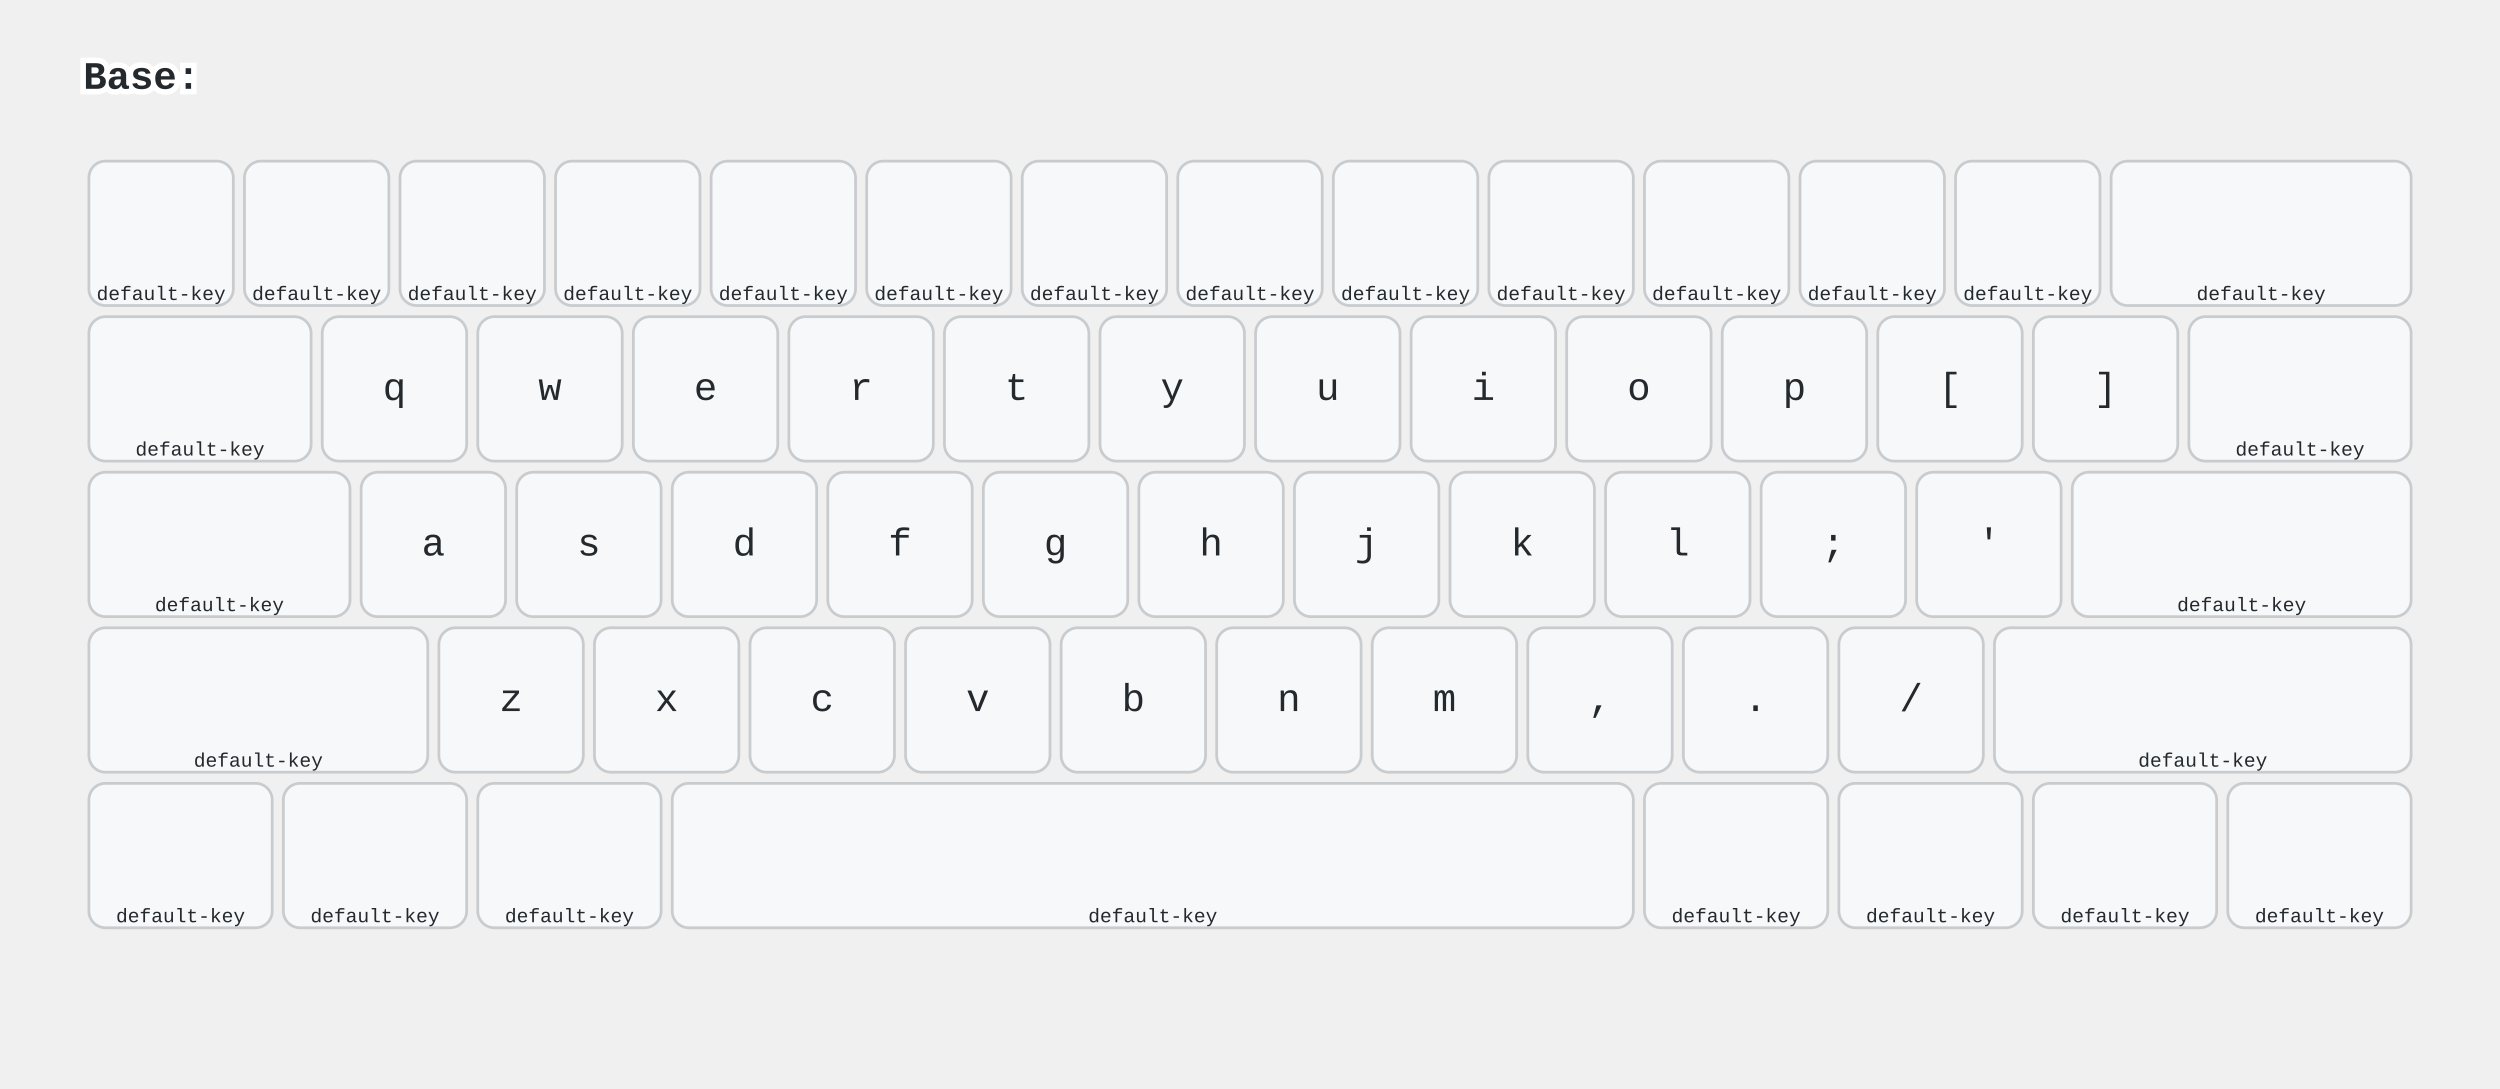
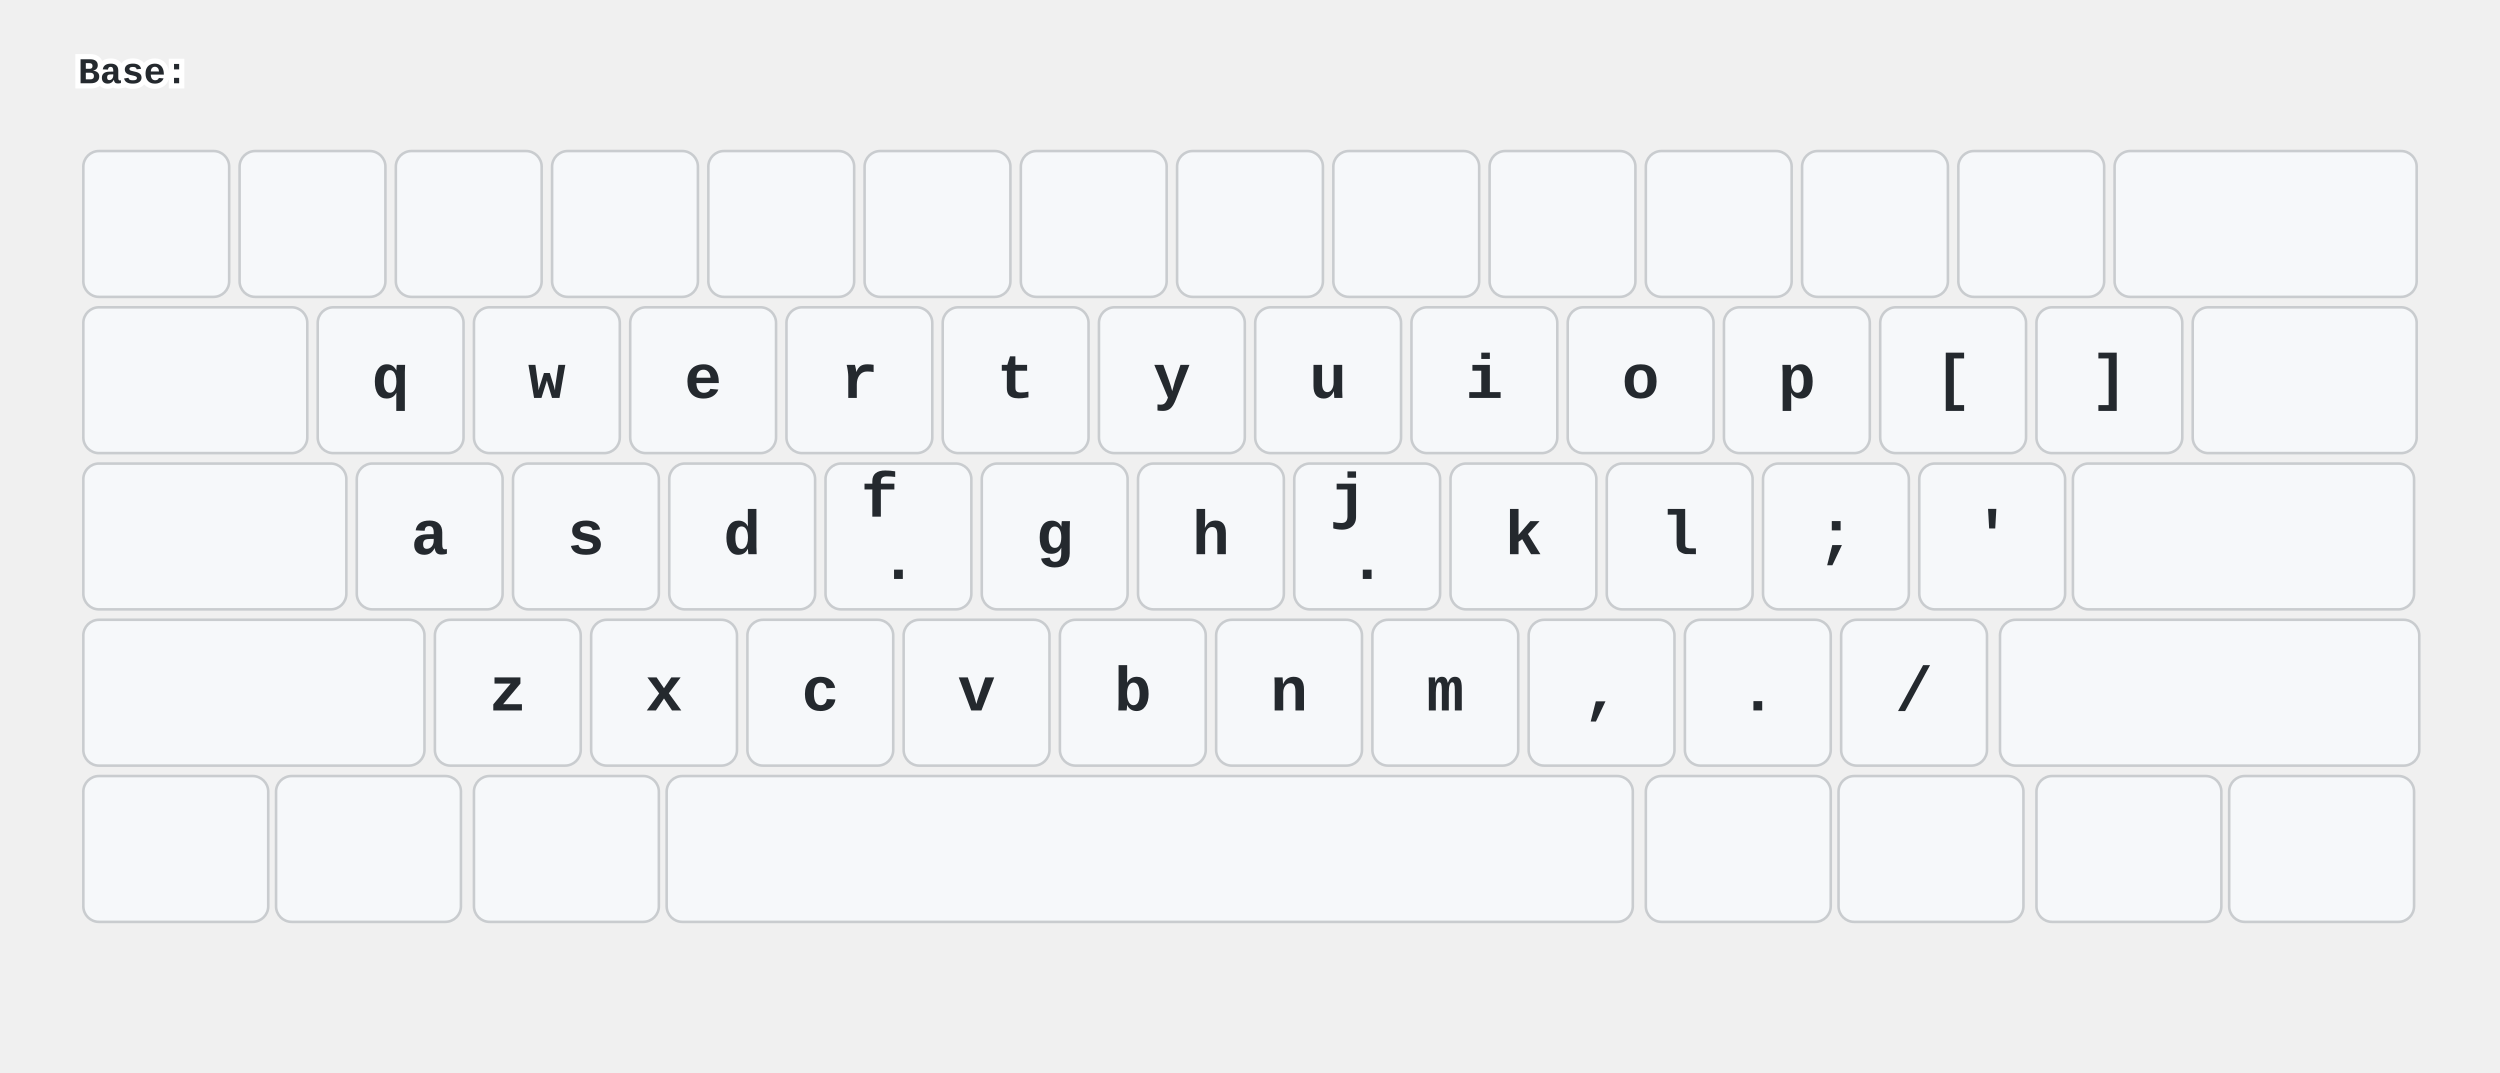
- <svg xmlns="http://www.w3.org/2000/svg" width="900" height="392" viewBox="0 0 900 392" class="keymap">
+ <svg xmlns="http://www.w3.org/2000/svg" width="960" height="412" viewBox="0 0 960 412" class="keymap">
  <style>/* inherit to force styles through use tags */
svg path {
    fill: inherit;
}

/* font and background color specifications */
svg.keymap {
    font-family: SFMono-Regular,Consolas,Liberation Mono,Menlo,monospace;
    font-size: 14px;
    font-kerning: normal;
    text-rendering: optimizeLegibility;
    fill: #24292e;
}

/* default key styling */
rect.key {
    fill: #f6f8fa;
}

rect.key, rect.combo {
    stroke: #c9cccf;
    stroke-width: 1;
}

/* default key side styling, only used is draw_key_sides is set */
rect.side {
    filter: brightness(90%);
}

/* color accent for combo boxes */
rect.combo, rect.combo-separate {
    fill: #cdf;
}

/* color accent for held keys */
rect.held, rect.combo.held {
    fill: #fdd;
}

/* color accent for ghost (optional) keys */
rect.ghost, rect.combo.ghost {
    stroke-dasharray: 4, 4;
    stroke-width: 2;
}

text {
    text-anchor: middle;
    dominant-baseline: middle;
}

/* styling for layer labels */
text.label {
    font-weight: bold;
    text-anchor: start;
    stroke: white;
    stroke-width: 4;
    paint-order: stroke;
}

/* styling for optional footer */
text.footer {
    text-anchor: end;
    dominant-baseline: auto;
    stroke: white;
    stroke-width: 4;
    paint-order: stroke;
}

/* styling for combo tap, and key non-tap label text */
text.combo, text.hold, text.shifted, text.left, text.right {
    font-size: 11px;
}

text.hold {
    text-anchor: middle;
    dominant-baseline: auto;
}

text.shifted {
    text-anchor: middle;
    dominant-baseline: hanging;
}

text.left {
    text-anchor: start;
}

text.right {
    text-anchor: end;
}

text.layer-activator {
    text-decoration: underline;
}

/* styling for hold/shifted label text in combo box */
text.combo.hold, text.combo.shifted, text.combo.left, text.combo.right {
    font-size: 8px;
}

/* lighter symbol for transparent keys */
text.trans {
    fill: #7b7e81;
}

/* styling for combo dendrons */
path.combo {
    stroke-width: 1;
    stroke: gray;
    fill: none;
}

/* Start Tabler Icons Cleanup */
/* cannot use height/width with glyphs */
.icon-tabler &gt; path {
    fill: inherit;
    stroke: inherit;
    stroke-width: 2;
}
/* hide tabler's default box */
.icon-tabler &gt; path[stroke="none"][fill="none"] {
    visibility: hidden;
}
/* End Tabler Icons Cleanup */

- .default-key { fill: #cccccc !important; } .default-key text { display: none !important; }</style>
+ 
+                     /* Grey out empty keys (number row, modifiers) */
+                     .key:has(text:empty) .key-base { fill: #d0d0d0 !important; }
+                     /* Increase legend size */
+                     .tap { font-size: 24px !important; font-weight: 600 !important; }
+                 </style>
  <g transform="translate(30, 0)" class="layer-Base">
    <text x="0" y="28" class="label" id="Base">Base:</text>
    <g transform="translate(0, 56)">
-       <g transform="translate(28, 28)" class="key keypos-0">
-         <rect rx="6" ry="6" x="-26" y="-26" width="52" height="52" class="key" />
-         <text x="0" y="24" class="key hold">
-           <tspan style="font-size: 64%">default-key</tspan>
+       <g transform="translate(30, 30)" class="key keypos-0">
+         <rect rx="6" ry="6" x="-28" y="-28" width="56" height="56" class="key" />
+       </g>
+       <g transform="translate(90, 30)" class="key keypos-1">
+         <rect rx="6" ry="6" x="-28" y="-28" width="56" height="56" class="key" />
+       </g>
+       <g transform="translate(150, 30)" class="key keypos-2">
+         <rect rx="6" ry="6" x="-28" y="-28" width="56" height="56" class="key" />
+       </g>
+       <g transform="translate(210, 30)" class="key keypos-3">
+         <rect rx="6" ry="6" x="-28" y="-28" width="56" height="56" class="key" />
+       </g>
+       <g transform="translate(270, 30)" class="key keypos-4">
+         <rect rx="6" ry="6" x="-28" y="-28" width="56" height="56" class="key" />
+       </g>
+       <g transform="translate(330, 30)" class="key keypos-5">
+         <rect rx="6" ry="6" x="-28" y="-28" width="56" height="56" class="key" />
+       </g>
+       <g transform="translate(390, 30)" class="key keypos-6">
+         <rect rx="6" ry="6" x="-28" y="-28" width="56" height="56" class="key" />
+       </g>
+       <g transform="translate(450, 30)" class="key keypos-7">
+         <rect rx="6" ry="6" x="-28" y="-28" width="56" height="56" class="key" />
+       </g>
+       <g transform="translate(510, 30)" class="key keypos-8">
+         <rect rx="6" ry="6" x="-28" y="-28" width="56" height="56" class="key" />
+       </g>
+       <g transform="translate(570, 30)" class="key keypos-9">
+         <rect rx="6" ry="6" x="-28" y="-28" width="56" height="56" class="key" />
+       </g>
+       <g transform="translate(630, 30)" class="key keypos-10">
+         <rect rx="6" ry="6" x="-28" y="-28" width="56" height="56" class="key" />
+       </g>
+       <g transform="translate(690, 30)" class="key keypos-11">
+         <rect rx="6" ry="6" x="-28" y="-28" width="56" height="56" class="key" />
+       </g>
+       <g transform="translate(750, 30)" class="key keypos-12">
+         <rect rx="6" ry="6" x="-28" y="-28" width="56" height="56" class="key" />
+       </g>
+       <g transform="translate(840, 30)" class="key keypos-13">
+         <rect rx="6" ry="6" x="-58" y="-28" width="116" height="56" class="key" />
+       </g>
+       <g transform="translate(45, 90)" class="key keypos-14">
+         <rect rx="6" ry="6" x="-43" y="-28" width="86" height="56" class="key" />
+       </g>
+       <g transform="translate(120, 90)" class="key keypos-15">
+         <rect rx="6" ry="6" x="-28" y="-28" width="56" height="56" class="key" />
+         <text x="0" y="0" class="key tap">q</text>
+       </g>
+       <g transform="translate(180, 90)" class="key keypos-16">
+         <rect rx="6" ry="6" x="-28" y="-28" width="56" height="56" class="key" />
+         <text x="0" y="0" class="key tap">w</text>
+       </g>
+       <g transform="translate(240, 90)" class="key keypos-17">
+         <rect rx="6" ry="6" x="-28" y="-28" width="56" height="56" class="key" />
+         <text x="0" y="0" class="key tap">e</text>
+       </g>
+       <g transform="translate(300, 90)" class="key keypos-18">
+         <rect rx="6" ry="6" x="-28" y="-28" width="56" height="56" class="key" />
+         <text x="0" y="0" class="key tap">r</text>
+       </g>
+       <g transform="translate(360, 90)" class="key keypos-19">
+         <rect rx="6" ry="6" x="-28" y="-28" width="56" height="56" class="key" />
+         <text x="0" y="0" class="key tap">t</text>
+       </g>
+       <g transform="translate(420, 90)" class="key keypos-20">
+         <rect rx="6" ry="6" x="-28" y="-28" width="56" height="56" class="key" />
+         <text x="0" y="0" class="key tap">y</text>
+       </g>
+       <g transform="translate(480, 90)" class="key keypos-21">
+         <rect rx="6" ry="6" x="-28" y="-28" width="56" height="56" class="key" />
+         <text x="0" y="0" class="key tap">u</text>
+       </g>
+       <g transform="translate(540, 90)" class="key keypos-22">
+         <rect rx="6" ry="6" x="-28" y="-28" width="56" height="56" class="key" />
+         <text x="0" y="0" class="key tap">i</text>
+       </g>
+       <g transform="translate(600, 90)" class="key keypos-23">
+         <rect rx="6" ry="6" x="-28" y="-28" width="56" height="56" class="key" />
+         <text x="0" y="0" class="key tap">o</text>
+       </g>
+       <g transform="translate(660, 90)" class="key keypos-24">
+         <rect rx="6" ry="6" x="-28" y="-28" width="56" height="56" class="key" />
+         <text x="0" y="0" class="key tap">p</text>
+       </g>
+       <g transform="translate(720, 90)" class="key keypos-25">
+         <rect rx="6" ry="6" x="-28" y="-28" width="56" height="56" class="key" />
+         <text x="0" y="0" class="key tap">[</text>
+       </g>
+       <g transform="translate(780, 90)" class="key keypos-26">
+         <rect rx="6" ry="6" x="-28" y="-28" width="56" height="56" class="key" />
+         <text x="0" y="0" class="key tap">]</text>
+       </g>
+       <g transform="translate(855, 90)" class="key keypos-27">
+         <rect rx="6" ry="6" x="-43" y="-28" width="86" height="56" class="key" />
+       </g>
+       <g transform="translate(52, 150)" class="key keypos-28">
+         <rect rx="6" ry="6" x="-50" y="-28" width="101" height="56" class="key" />
+       </g>
+       <g transform="translate(135, 150)" class="key keypos-29">
+         <rect rx="6" ry="6" x="-28" y="-28" width="56" height="56" class="key" />
+         <text x="0" y="0" class="key tap">a</text>
+       </g>
+       <g transform="translate(195, 150)" class="key keypos-30">
+         <rect rx="6" ry="6" x="-28" y="-28" width="56" height="56" class="key" />
+         <text x="0" y="0" class="key tap">s</text>
+       </g>
+       <g transform="translate(255, 150)" class="key keypos-31">
+         <rect rx="6" ry="6" x="-28" y="-28" width="56" height="56" class="key" />
+         <text x="0" y="0" class="key tap">d</text>
+       </g>
+       <g transform="translate(315, 150)" class="key keypos-32">
+         <rect rx="6" ry="6" x="-28" y="-28" width="56" height="56" class="key" />
+         <text x="0" y="0" class="key tap">
+           <tspan x="0" dy="-0.6em">f</tspan>
+           <tspan x="0" dy="1.2em">·</tspan>
        </text>
      </g>
-       <g transform="translate(84, 28)" class="key keypos-1">
-         <rect rx="6" ry="6" x="-26" y="-26" width="52" height="52" class="key" />
-         <text x="0" y="24" class="key hold">
-           <tspan style="font-size: 64%">default-key</tspan>
+       <g transform="translate(375, 150)" class="key keypos-33">
+         <rect rx="6" ry="6" x="-28" y="-28" width="56" height="56" class="key" />
+         <text x="0" y="0" class="key tap">g</text>
+       </g>
+       <g transform="translate(435, 150)" class="key keypos-34">
+         <rect rx="6" ry="6" x="-28" y="-28" width="56" height="56" class="key" />
+         <text x="0" y="0" class="key tap">h</text>
+       </g>
+       <g transform="translate(495, 150)" class="key keypos-35">
+         <rect rx="6" ry="6" x="-28" y="-28" width="56" height="56" class="key" />
+         <text x="0" y="0" class="key tap">
+           <tspan x="0" dy="-0.6em">j</tspan>
+           <tspan x="0" dy="1.2em">·</tspan>
        </text>
      </g>
-       <g transform="translate(140, 28)" class="key keypos-2">
-         <rect rx="6" ry="6" x="-26" y="-26" width="52" height="52" class="key" />
-         <text x="0" y="24" class="key hold">
-           <tspan style="font-size: 64%">default-key</tspan>
-         </text>
-       </g>
-       <g transform="translate(196, 28)" class="key keypos-3">
-         <rect rx="6" ry="6" x="-26" y="-26" width="52" height="52" class="key" />
-         <text x="0" y="24" class="key hold">
-           <tspan style="font-size: 64%">default-key</tspan>
-         </text>
-       </g>
-       <g transform="translate(252, 28)" class="key keypos-4">
-         <rect rx="6" ry="6" x="-26" y="-26" width="52" height="52" class="key" />
-         <text x="0" y="24" class="key hold">
-           <tspan style="font-size: 64%">default-key</tspan>
-         </text>
-       </g>
-       <g transform="translate(308, 28)" class="key keypos-5">
-         <rect rx="6" ry="6" x="-26" y="-26" width="52" height="52" class="key" />
-         <text x="0" y="24" class="key hold">
-           <tspan style="font-size: 64%">default-key</tspan>
-         </text>
-       </g>
-       <g transform="translate(364, 28)" class="key keypos-6">
-         <rect rx="6" ry="6" x="-26" y="-26" width="52" height="52" class="key" />
-         <text x="0" y="24" class="key hold">
-           <tspan style="font-size: 64%">default-key</tspan>
-         </text>
-       </g>
-       <g transform="translate(420, 28)" class="key keypos-7">
-         <rect rx="6" ry="6" x="-26" y="-26" width="52" height="52" class="key" />
-         <text x="0" y="24" class="key hold">
-           <tspan style="font-size: 64%">default-key</tspan>
-         </text>
-       </g>
-       <g transform="translate(476, 28)" class="key keypos-8">
-         <rect rx="6" ry="6" x="-26" y="-26" width="52" height="52" class="key" />
-         <text x="0" y="24" class="key hold">
-           <tspan style="font-size: 64%">default-key</tspan>
-         </text>
-       </g>
-       <g transform="translate(532, 28)" class="key keypos-9">
-         <rect rx="6" ry="6" x="-26" y="-26" width="52" height="52" class="key" />
-         <text x="0" y="24" class="key hold">
-           <tspan style="font-size: 64%">default-key</tspan>
-         </text>
-       </g>
-       <g transform="translate(588, 28)" class="key keypos-10">
-         <rect rx="6" ry="6" x="-26" y="-26" width="52" height="52" class="key" />
-         <text x="0" y="24" class="key hold">
-           <tspan style="font-size: 64%">default-key</tspan>
-         </text>
-       </g>
-       <g transform="translate(644, 28)" class="key keypos-11">
-         <rect rx="6" ry="6" x="-26" y="-26" width="52" height="52" class="key" />
-         <text x="0" y="24" class="key hold">
-           <tspan style="font-size: 64%">default-key</tspan>
-         </text>
-       </g>
-       <g transform="translate(700, 28)" class="key keypos-12">
-         <rect rx="6" ry="6" x="-26" y="-26" width="52" height="52" class="key" />
-         <text x="0" y="24" class="key hold">
-           <tspan style="font-size: 64%">default-key</tspan>
-         </text>
-       </g>
-       <g transform="translate(784, 28)" class="key keypos-13">
-         <rect rx="6" ry="6" x="-54" y="-26" width="108" height="52" class="key" />
-         <text x="0" y="24" class="key hold">
-           <tspan style="font-size: 64%">default-key</tspan>
-         </text>
-       </g>
-       <g transform="translate(42, 84)" class="key keypos-14">
-         <rect rx="6" ry="6" x="-40" y="-26" width="80" height="52" class="key" />
-         <text x="0" y="24" class="key hold">
-           <tspan style="font-size: 64%">default-key</tspan>
-         </text>
-       </g>
-       <g transform="translate(112, 84)" class="key keypos-15">
-         <rect rx="6" ry="6" x="-26" y="-26" width="52" height="52" class="key" />
-         <text x="0" y="0" class="key tap">q</text>
-       </g>
-       <g transform="translate(168, 84)" class="key keypos-16">
-         <rect rx="6" ry="6" x="-26" y="-26" width="52" height="52" class="key" />
-         <text x="0" y="0" class="key tap">w</text>
-       </g>
-       <g transform="translate(224, 84)" class="key keypos-17">
-         <rect rx="6" ry="6" x="-26" y="-26" width="52" height="52" class="key" />
-         <text x="0" y="0" class="key tap">e</text>
-       </g>
-       <g transform="translate(280, 84)" class="key keypos-18">
-         <rect rx="6" ry="6" x="-26" y="-26" width="52" height="52" class="key" />
-         <text x="0" y="0" class="key tap">r</text>
-       </g>
-       <g transform="translate(336, 84)" class="key keypos-19">
-         <rect rx="6" ry="6" x="-26" y="-26" width="52" height="52" class="key" />
-         <text x="0" y="0" class="key tap">t</text>
-       </g>
-       <g transform="translate(392, 84)" class="key keypos-20">
-         <rect rx="6" ry="6" x="-26" y="-26" width="52" height="52" class="key" />
-         <text x="0" y="0" class="key tap">y</text>
-       </g>
-       <g transform="translate(448, 84)" class="key keypos-21">
-         <rect rx="6" ry="6" x="-26" y="-26" width="52" height="52" class="key" />
-         <text x="0" y="0" class="key tap">u</text>
-       </g>
-       <g transform="translate(504, 84)" class="key keypos-22">
-         <rect rx="6" ry="6" x="-26" y="-26" width="52" height="52" class="key" />
-         <text x="0" y="0" class="key tap">i</text>
-       </g>
-       <g transform="translate(560, 84)" class="key keypos-23">
-         <rect rx="6" ry="6" x="-26" y="-26" width="52" height="52" class="key" />
-         <text x="0" y="0" class="key tap">o</text>
-       </g>
-       <g transform="translate(616, 84)" class="key keypos-24">
-         <rect rx="6" ry="6" x="-26" y="-26" width="52" height="52" class="key" />
-         <text x="0" y="0" class="key tap">p</text>
-       </g>
-       <g transform="translate(672, 84)" class="key keypos-25">
-         <rect rx="6" ry="6" x="-26" y="-26" width="52" height="52" class="key" />
-         <text x="0" y="0" class="key tap">[</text>
-       </g>
-       <g transform="translate(728, 84)" class="key keypos-26">
-         <rect rx="6" ry="6" x="-26" y="-26" width="52" height="52" class="key" />
-         <text x="0" y="0" class="key tap">]</text>
-       </g>
-       <g transform="translate(798, 84)" class="key keypos-27">
-         <rect rx="6" ry="6" x="-40" y="-26" width="80" height="52" class="key" />
-         <text x="0" y="24" class="key hold">
-           <tspan style="font-size: 64%">default-key</tspan>
-         </text>
-       </g>
-       <g transform="translate(49, 140)" class="key keypos-28">
-         <rect rx="6" ry="6" x="-47" y="-26" width="94" height="52" class="key" />
-         <text x="0" y="24" class="key hold">
-           <tspan style="font-size: 64%">default-key</tspan>
-         </text>
-       </g>
-       <g transform="translate(126, 140)" class="key keypos-29">
-         <rect rx="6" ry="6" x="-26" y="-26" width="52" height="52" class="key" />
-         <text x="0" y="0" class="key tap">a</text>
-       </g>
-       <g transform="translate(182, 140)" class="key keypos-30">
-         <rect rx="6" ry="6" x="-26" y="-26" width="52" height="52" class="key" />
-         <text x="0" y="0" class="key tap">s</text>
-       </g>
-       <g transform="translate(238, 140)" class="key keypos-31">
-         <rect rx="6" ry="6" x="-26" y="-26" width="52" height="52" class="key" />
-         <text x="0" y="0" class="key tap">d</text>
-       </g>
-       <g transform="translate(294, 140)" class="key keypos-32">
-         <rect rx="6" ry="6" x="-26" y="-26" width="52" height="52" class="key" />
-         <text x="0" y="0" class="key tap">f</text>
-       </g>
-       <g transform="translate(350, 140)" class="key keypos-33">
-         <rect rx="6" ry="6" x="-26" y="-26" width="52" height="52" class="key" />
-         <text x="0" y="0" class="key tap">g</text>
-       </g>
-       <g transform="translate(406, 140)" class="key keypos-34">
-         <rect rx="6" ry="6" x="-26" y="-26" width="52" height="52" class="key" />
-         <text x="0" y="0" class="key tap">h</text>
-       </g>
-       <g transform="translate(462, 140)" class="key keypos-35">
-         <rect rx="6" ry="6" x="-26" y="-26" width="52" height="52" class="key" />
-         <text x="0" y="0" class="key tap">j</text>
-       </g>
-       <g transform="translate(518, 140)" class="key keypos-36">
-         <rect rx="6" ry="6" x="-26" y="-26" width="52" height="52" class="key" />
+       <g transform="translate(555, 150)" class="key keypos-36">
+         <rect rx="6" ry="6" x="-28" y="-28" width="56" height="56" class="key" />
        <text x="0" y="0" class="key tap">k</text>
      </g>
-       <g transform="translate(574, 140)" class="key keypos-37">
-         <rect rx="6" ry="6" x="-26" y="-26" width="52" height="52" class="key" />
+       <g transform="translate(615, 150)" class="key keypos-37">
+         <rect rx="6" ry="6" x="-28" y="-28" width="56" height="56" class="key" />
        <text x="0" y="0" class="key tap">l</text>
      </g>
-       <g transform="translate(630, 140)" class="key keypos-38">
-         <rect rx="6" ry="6" x="-26" y="-26" width="52" height="52" class="key" />
+       <g transform="translate(675, 150)" class="key keypos-38">
+         <rect rx="6" ry="6" x="-28" y="-28" width="56" height="56" class="key" />
        <text x="0" y="0" class="key tap">;</text>
      </g>
-       <g transform="translate(686, 140)" class="key keypos-39">
-         <rect rx="6" ry="6" x="-26" y="-26" width="52" height="52" class="key" />
+       <g transform="translate(735, 150)" class="key keypos-39">
+         <rect rx="6" ry="6" x="-28" y="-28" width="56" height="56" class="key" />
        <text x="0" y="0" class="key tap">'</text>
      </g>
-       <g transform="translate(777, 140)" class="key keypos-40">
-         <rect rx="6" ry="6" x="-61" y="-26" width="122" height="52" class="key" />
-         <text x="0" y="24" class="key hold">
-           <tspan style="font-size: 64%">default-key</tspan>
-         </text>
-       </g>
-       <g transform="translate(63, 196)" class="key keypos-41">
-         <rect rx="6" ry="6" x="-61" y="-26" width="122" height="52" class="key" />
-         <text x="0" y="24" class="key hold">
-           <tspan style="font-size: 64%">default-key</tspan>
-         </text>
-       </g>
-       <g transform="translate(154, 196)" class="key keypos-42">
-         <rect rx="6" ry="6" x="-26" y="-26" width="52" height="52" class="key" />
+       <g transform="translate(832, 150)" class="key keypos-40">
+         <rect rx="6" ry="6" x="-66" y="-28" width="131" height="56" class="key" />
+       </g>
+       <g transform="translate(68, 210)" class="key keypos-41">
+         <rect rx="6" ry="6" x="-66" y="-28" width="131" height="56" class="key" />
+       </g>
+       <g transform="translate(165, 210)" class="key keypos-42">
+         <rect rx="6" ry="6" x="-28" y="-28" width="56" height="56" class="key" />
        <text x="0" y="0" class="key tap">z</text>
      </g>
-       <g transform="translate(210, 196)" class="key keypos-43">
-         <rect rx="6" ry="6" x="-26" y="-26" width="52" height="52" class="key" />
+       <g transform="translate(225, 210)" class="key keypos-43">
+         <rect rx="6" ry="6" x="-28" y="-28" width="56" height="56" class="key" />
        <text x="0" y="0" class="key tap">x</text>
      </g>
-       <g transform="translate(266, 196)" class="key keypos-44">
-         <rect rx="6" ry="6" x="-26" y="-26" width="52" height="52" class="key" />
+       <g transform="translate(285, 210)" class="key keypos-44">
+         <rect rx="6" ry="6" x="-28" y="-28" width="56" height="56" class="key" />
        <text x="0" y="0" class="key tap">c</text>
      </g>
-       <g transform="translate(322, 196)" class="key keypos-45">
-         <rect rx="6" ry="6" x="-26" y="-26" width="52" height="52" class="key" />
+       <g transform="translate(345, 210)" class="key keypos-45">
+         <rect rx="6" ry="6" x="-28" y="-28" width="56" height="56" class="key" />
        <text x="0" y="0" class="key tap">v</text>
      </g>
-       <g transform="translate(378, 196)" class="key keypos-46">
-         <rect rx="6" ry="6" x="-26" y="-26" width="52" height="52" class="key" />
+       <g transform="translate(405, 210)" class="key keypos-46">
+         <rect rx="6" ry="6" x="-28" y="-28" width="56" height="56" class="key" />
        <text x="0" y="0" class="key tap">b</text>
      </g>
-       <g transform="translate(434, 196)" class="key keypos-47">
-         <rect rx="6" ry="6" x="-26" y="-26" width="52" height="52" class="key" />
+       <g transform="translate(465, 210)" class="key keypos-47">
+         <rect rx="6" ry="6" x="-28" y="-28" width="56" height="56" class="key" />
        <text x="0" y="0" class="key tap">n</text>
      </g>
-       <g transform="translate(490, 196)" class="key keypos-48">
-         <rect rx="6" ry="6" x="-26" y="-26" width="52" height="52" class="key" />
+       <g transform="translate(525, 210)" class="key keypos-48">
+         <rect rx="6" ry="6" x="-28" y="-28" width="56" height="56" class="key" />
        <text x="0" y="0" class="key tap">m</text>
      </g>
-       <g transform="translate(546, 196)" class="key keypos-49">
-         <rect rx="6" ry="6" x="-26" y="-26" width="52" height="52" class="key" />
+       <g transform="translate(585, 210)" class="key keypos-49">
+         <rect rx="6" ry="6" x="-28" y="-28" width="56" height="56" class="key" />
        <text x="0" y="0" class="key tap">,</text>
      </g>
-       <g transform="translate(602, 196)" class="key keypos-50">
-         <rect rx="6" ry="6" x="-26" y="-26" width="52" height="52" class="key" />
+       <g transform="translate(645, 210)" class="key keypos-50">
+         <rect rx="6" ry="6" x="-28" y="-28" width="56" height="56" class="key" />
        <text x="0" y="0" class="key tap">.</text>
      </g>
-       <g transform="translate(658, 196)" class="key keypos-51">
-         <rect rx="6" ry="6" x="-26" y="-26" width="52" height="52" class="key" />
+       <g transform="translate(705, 210)" class="key keypos-51">
+         <rect rx="6" ry="6" x="-28" y="-28" width="56" height="56" class="key" />
        <text x="0" y="0" class="key tap">/</text>
      </g>
-       <g transform="translate(763, 196)" class="key keypos-52">
-         <rect rx="6" ry="6" x="-75" y="-26" width="150" height="52" class="key" />
-         <text x="0" y="24" class="key hold">
-           <tspan style="font-size: 64%">default-key</tspan>
-         </text>
-       </g>
-       <g transform="translate(35, 252)" class="key keypos-53">
-         <rect rx="6" ry="6" x="-33" y="-26" width="66" height="52" class="key" />
-         <text x="0" y="24" class="key hold">
-           <tspan style="font-size: 64%">default-key</tspan>
-         </text>
-       </g>
-       <g transform="translate(105, 252)" class="key keypos-54">
-         <rect rx="6" ry="6" x="-33" y="-26" width="66" height="52" class="key" />
-         <text x="0" y="24" class="key hold">
-           <tspan style="font-size: 64%">default-key</tspan>
-         </text>
-       </g>
-       <g transform="translate(175, 252)" class="key keypos-55">
-         <rect rx="6" ry="6" x="-33" y="-26" width="66" height="52" class="key" />
-         <text x="0" y="24" class="key hold">
-           <tspan style="font-size: 64%">default-key</tspan>
-         </text>
-       </g>
-       <g transform="translate(385, 252)" class="key keypos-56">
-         <rect rx="6" ry="6" x="-173" y="-26" width="346" height="52" class="key" />
-         <text x="0" y="24" class="key hold">
-           <tspan style="font-size: 64%">default-key</tspan>
-         </text>
-       </g>
-       <g transform="translate(595, 252)" class="key keypos-57">
-         <rect rx="6" ry="6" x="-33" y="-26" width="66" height="52" class="key" />
-         <text x="0" y="24" class="key hold">
-           <tspan style="font-size: 64%">default-key</tspan>
-         </text>
-       </g>
-       <g transform="translate(665, 252)" class="key keypos-58">
-         <rect rx="6" ry="6" x="-33" y="-26" width="66" height="52" class="key" />
-         <text x="0" y="24" class="key hold">
-           <tspan style="font-size: 64%">default-key</tspan>
-         </text>
-       </g>
-       <g transform="translate(735, 252)" class="key keypos-59">
-         <rect rx="6" ry="6" x="-33" y="-26" width="66" height="52" class="key" />
-         <text x="0" y="24" class="key hold">
-           <tspan style="font-size: 64%">default-key</tspan>
-         </text>
-       </g>
-       <g transform="translate(805, 252)" class="key keypos-60">
-         <rect rx="6" ry="6" x="-33" y="-26" width="66" height="52" class="key" />
-         <text x="0" y="24" class="key hold">
-           <tspan style="font-size: 64%">default-key</tspan>
-         </text>
+       <g transform="translate(818, 210)" class="key keypos-52">
+         <rect rx="6" ry="6" x="-80" y="-28" width="161" height="56" class="key" />
+       </g>
+       <g transform="translate(38, 270)" class="key keypos-53">
+         <rect rx="6" ry="6" x="-36" y="-28" width="71" height="56" class="key" />
+       </g>
+       <g transform="translate(112, 270)" class="key keypos-54">
+         <rect rx="6" ry="6" x="-36" y="-28" width="71" height="56" class="key" />
+       </g>
+       <g transform="translate(188, 270)" class="key keypos-55">
+         <rect rx="6" ry="6" x="-36" y="-28" width="71" height="56" class="key" />
+       </g>
+       <g transform="translate(412, 270)" class="key keypos-56">
+         <rect rx="6" ry="6" x="-186" y="-28" width="371" height="56" class="key" />
+       </g>
+       <g transform="translate(638, 270)" class="key keypos-57">
+         <rect rx="6" ry="6" x="-36" y="-28" width="71" height="56" class="key" />
+       </g>
+       <g transform="translate(712, 270)" class="key keypos-58">
+         <rect rx="6" ry="6" x="-36" y="-28" width="71" height="56" class="key" />
+       </g>
+       <g transform="translate(788, 270)" class="key keypos-59">
+         <rect rx="6" ry="6" x="-36" y="-28" width="71" height="56" class="key" />
+       </g>
+       <g transform="translate(862, 270)" class="key keypos-60">
+         <rect rx="6" ry="6" x="-36" y="-28" width="71" height="56" class="key" />
      </g>
    </g>
  </g>
</svg>
